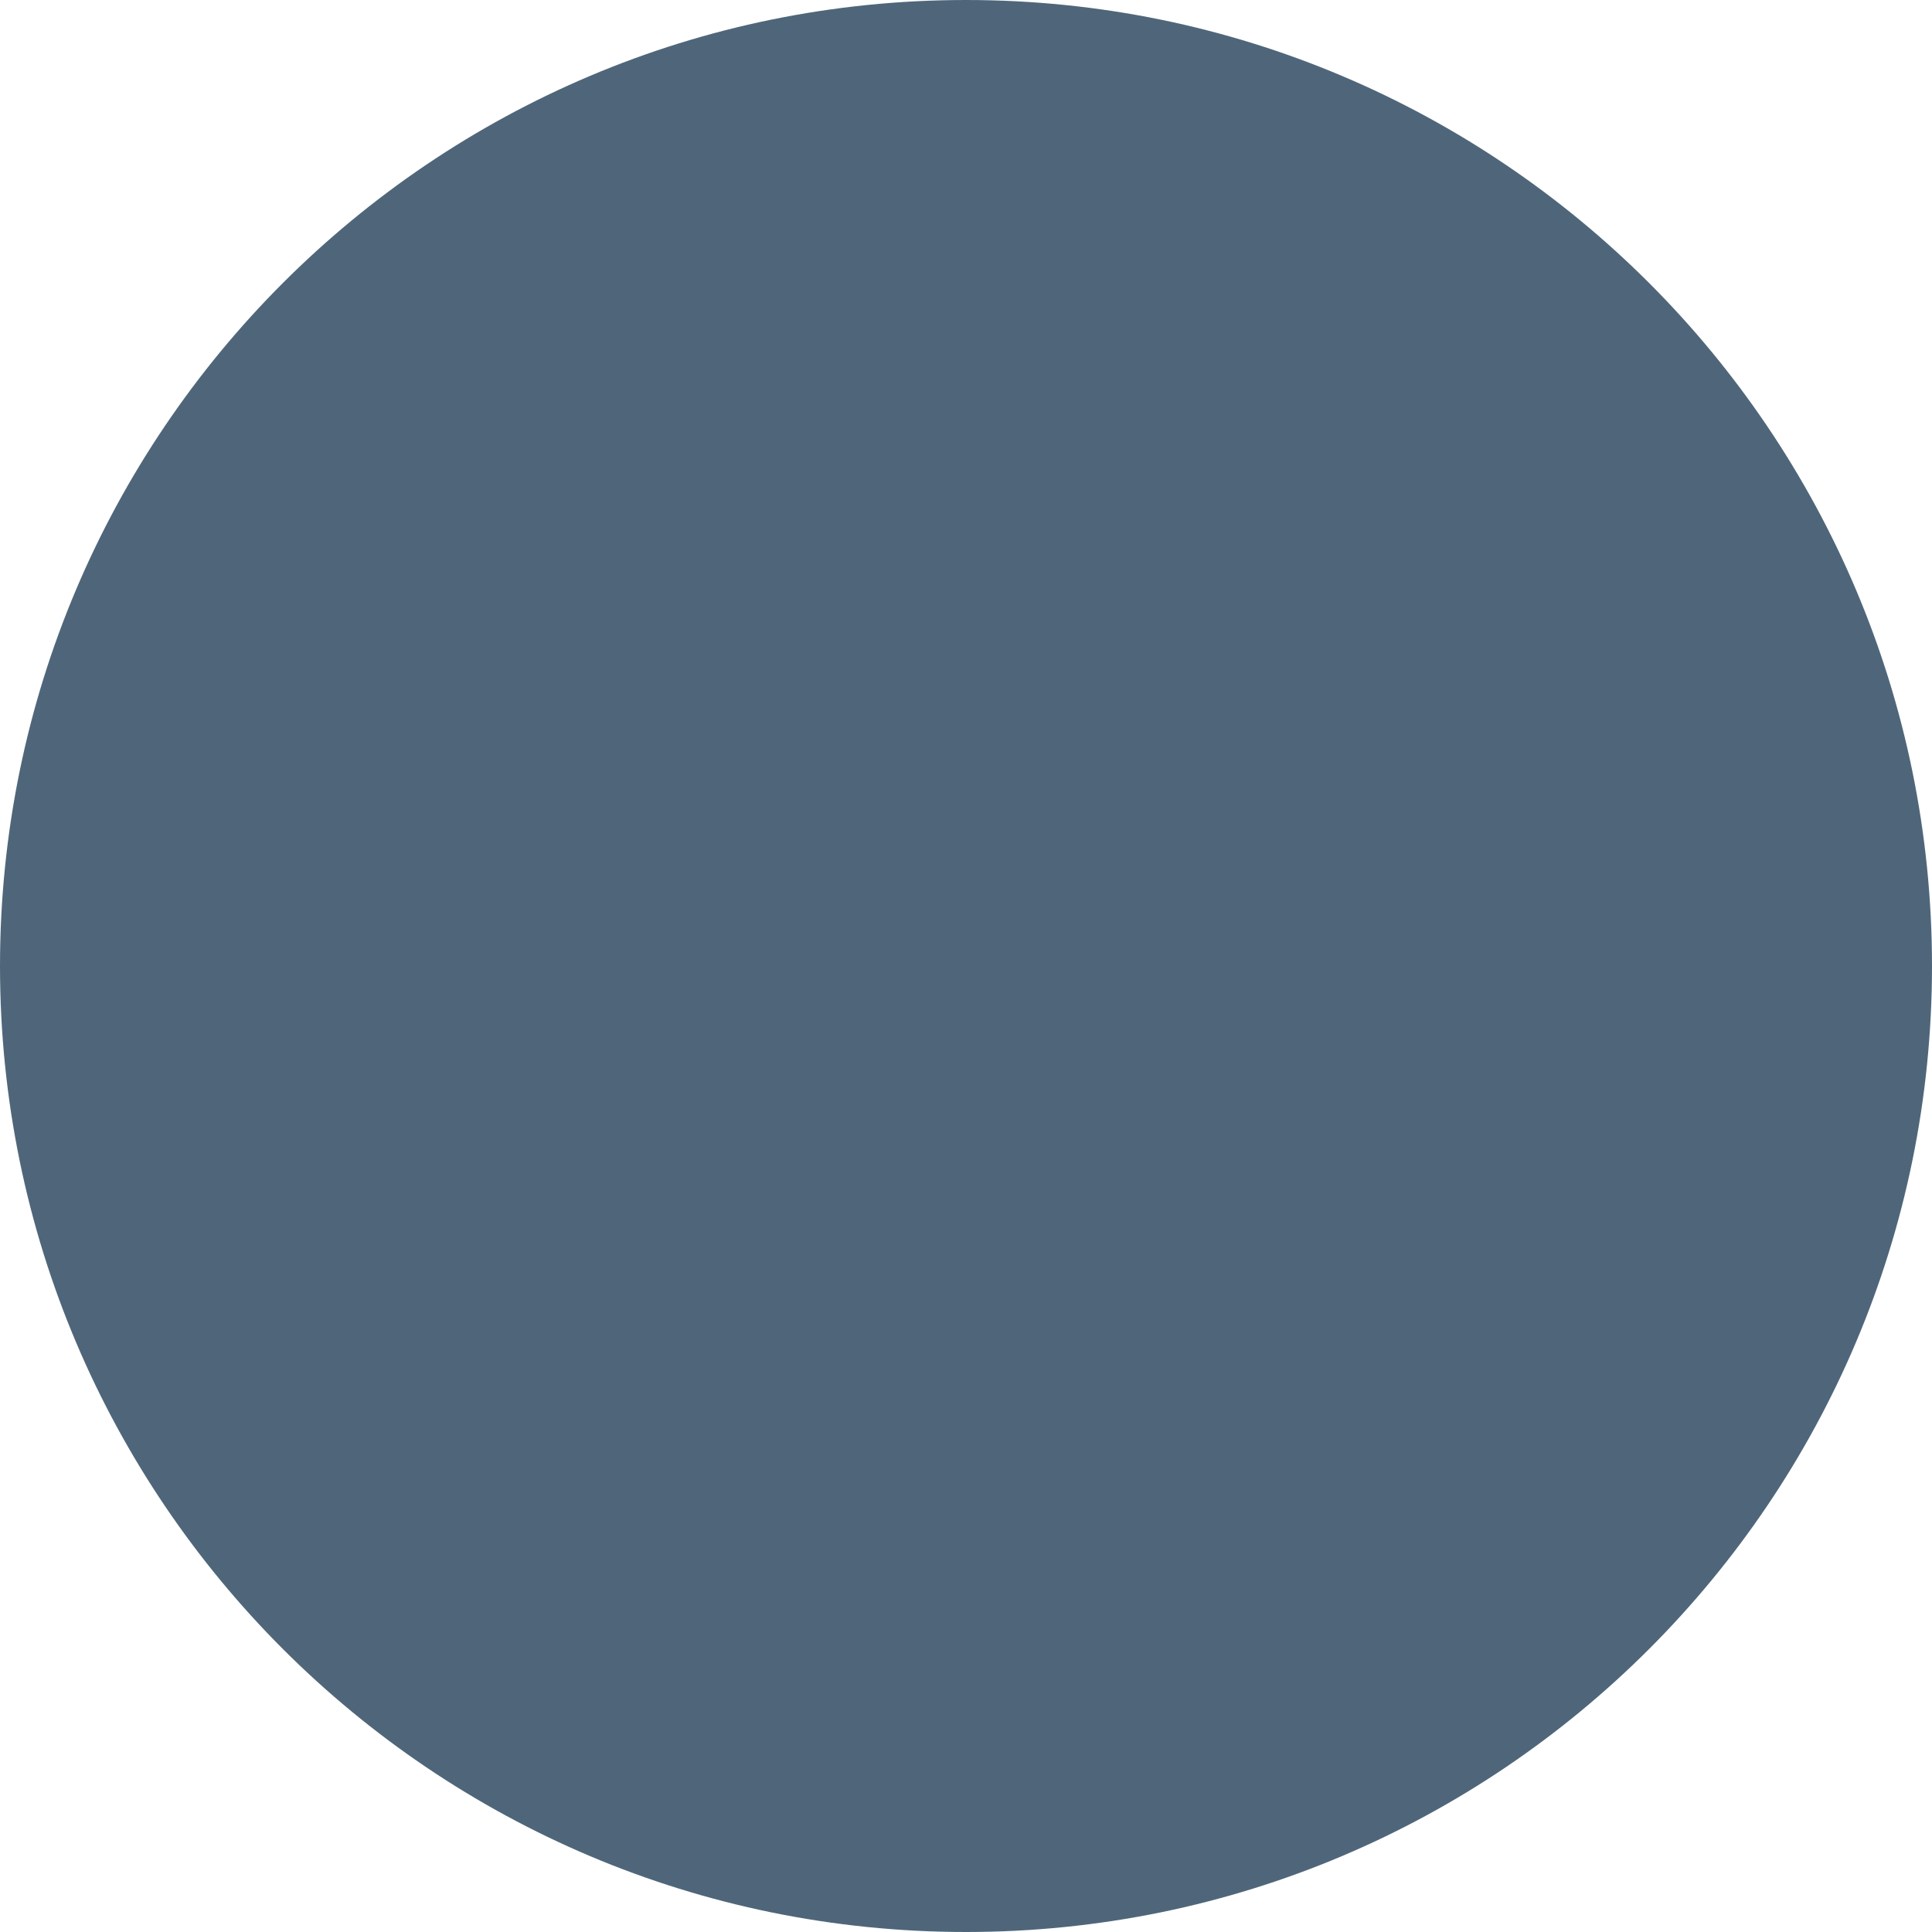
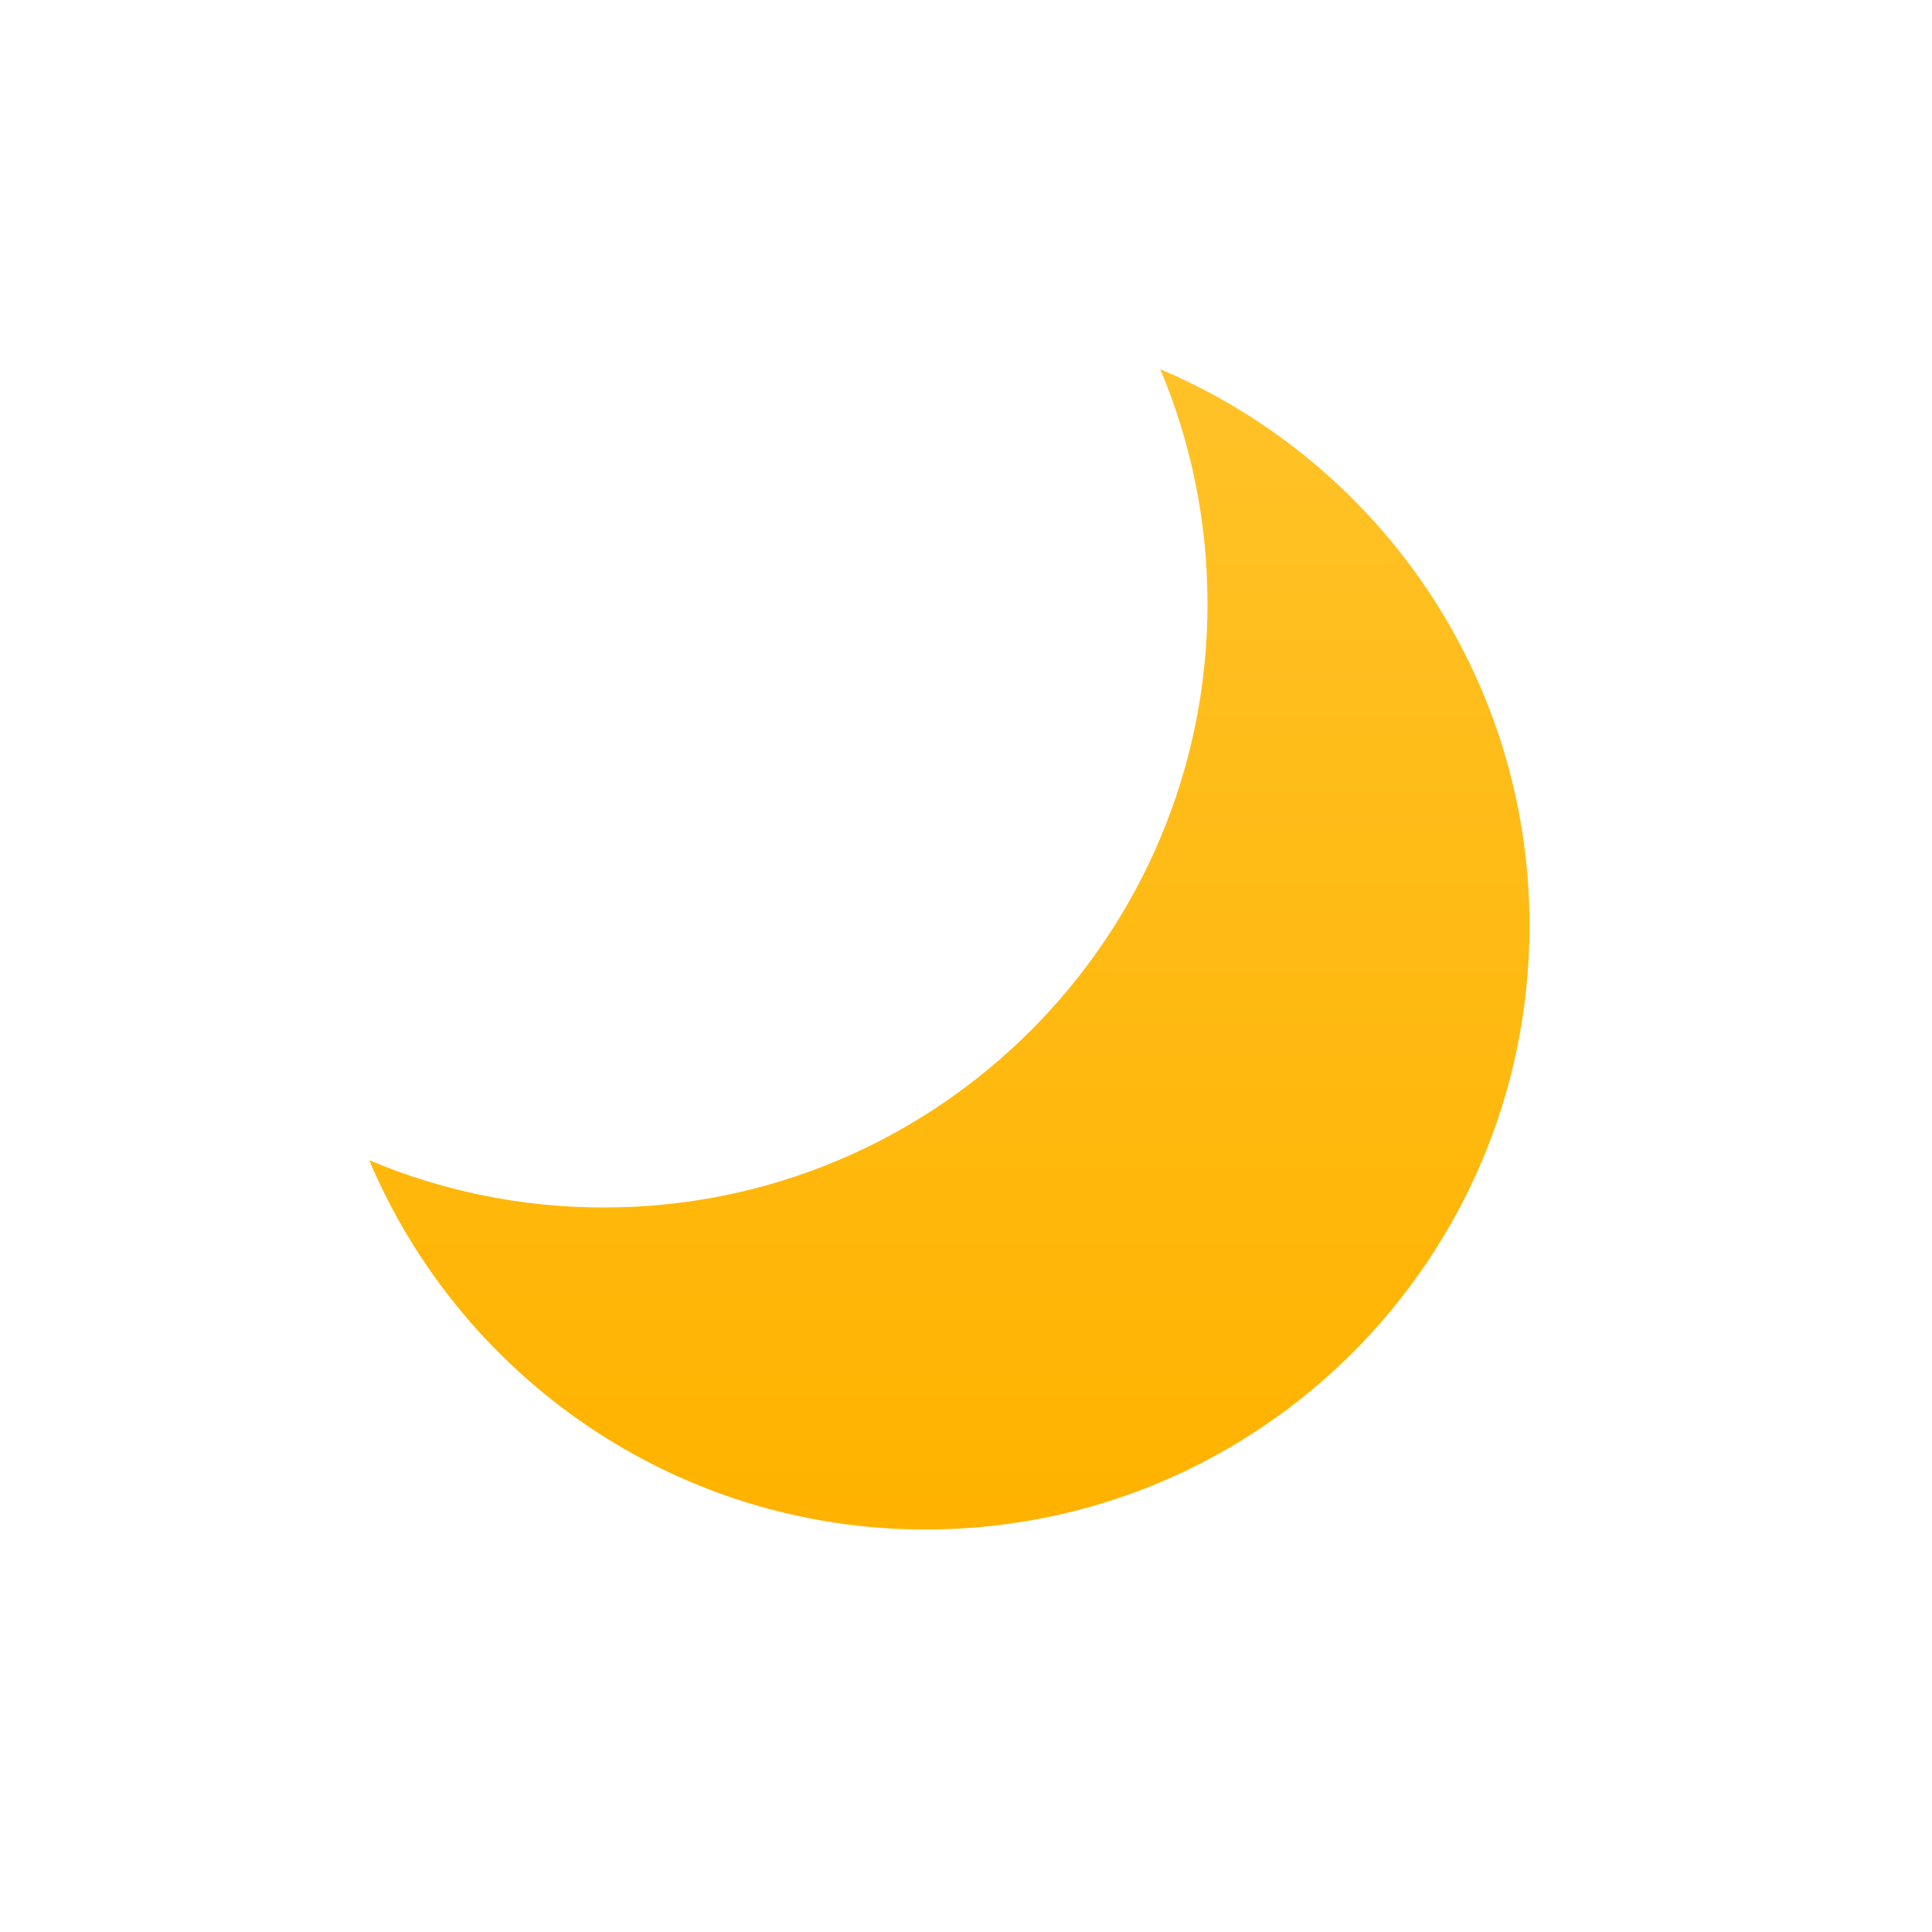
- <svg xmlns="http://www.w3.org/2000/svg" width="70" height="70" viewBox="0 0 70 70" fill="none">
-   <path d="M35 70C54.33 70 70 54.33 70 35C70 15.67 54.33 0 35 0C15.67 0 0 15.67 0 35C0 54.33 15.67 70 35 70Z" fill="url(#paint0_linear_2_548)" />
+ <svg xmlns="http://www.w3.org/2000/svg" width="24" height="24" viewBox="0 0 24 24">
  <defs>
-     <linearGradient id="paint0_linear_2_548" x1="35" y1="0" x2="35" y2="69.067" gradientUnits="userSpaceOnUse">
-       <stop offset="0.577" stop-color="#4F667A" />
-       <stop offset="1" stop-color="#4F667A" />
+     <linearGradient id="a" x1="50%" x2="50%" y1="0%" y2="98.667%">
+       <stop offset="0%" stop-color="#FFC227" />
+       <stop offset="100%" stop-color="#FFB300" />
    </linearGradient>
  </defs>
+   <path fill="url(#a)" fill-rule="evenodd" d="M14.413 4.587c2.695 1.137 4.587 3.804 4.587 6.913 0 4.142-3.358 7.5-7.5 7.5-3.109 0-5.776-1.892-6.913-4.587.896.378 1.88.587 2.913.587 4.142 0 7.5-3.358 7.5-7.5 0-1.033-.209-2.018-.587-2.913z" />
</svg>
